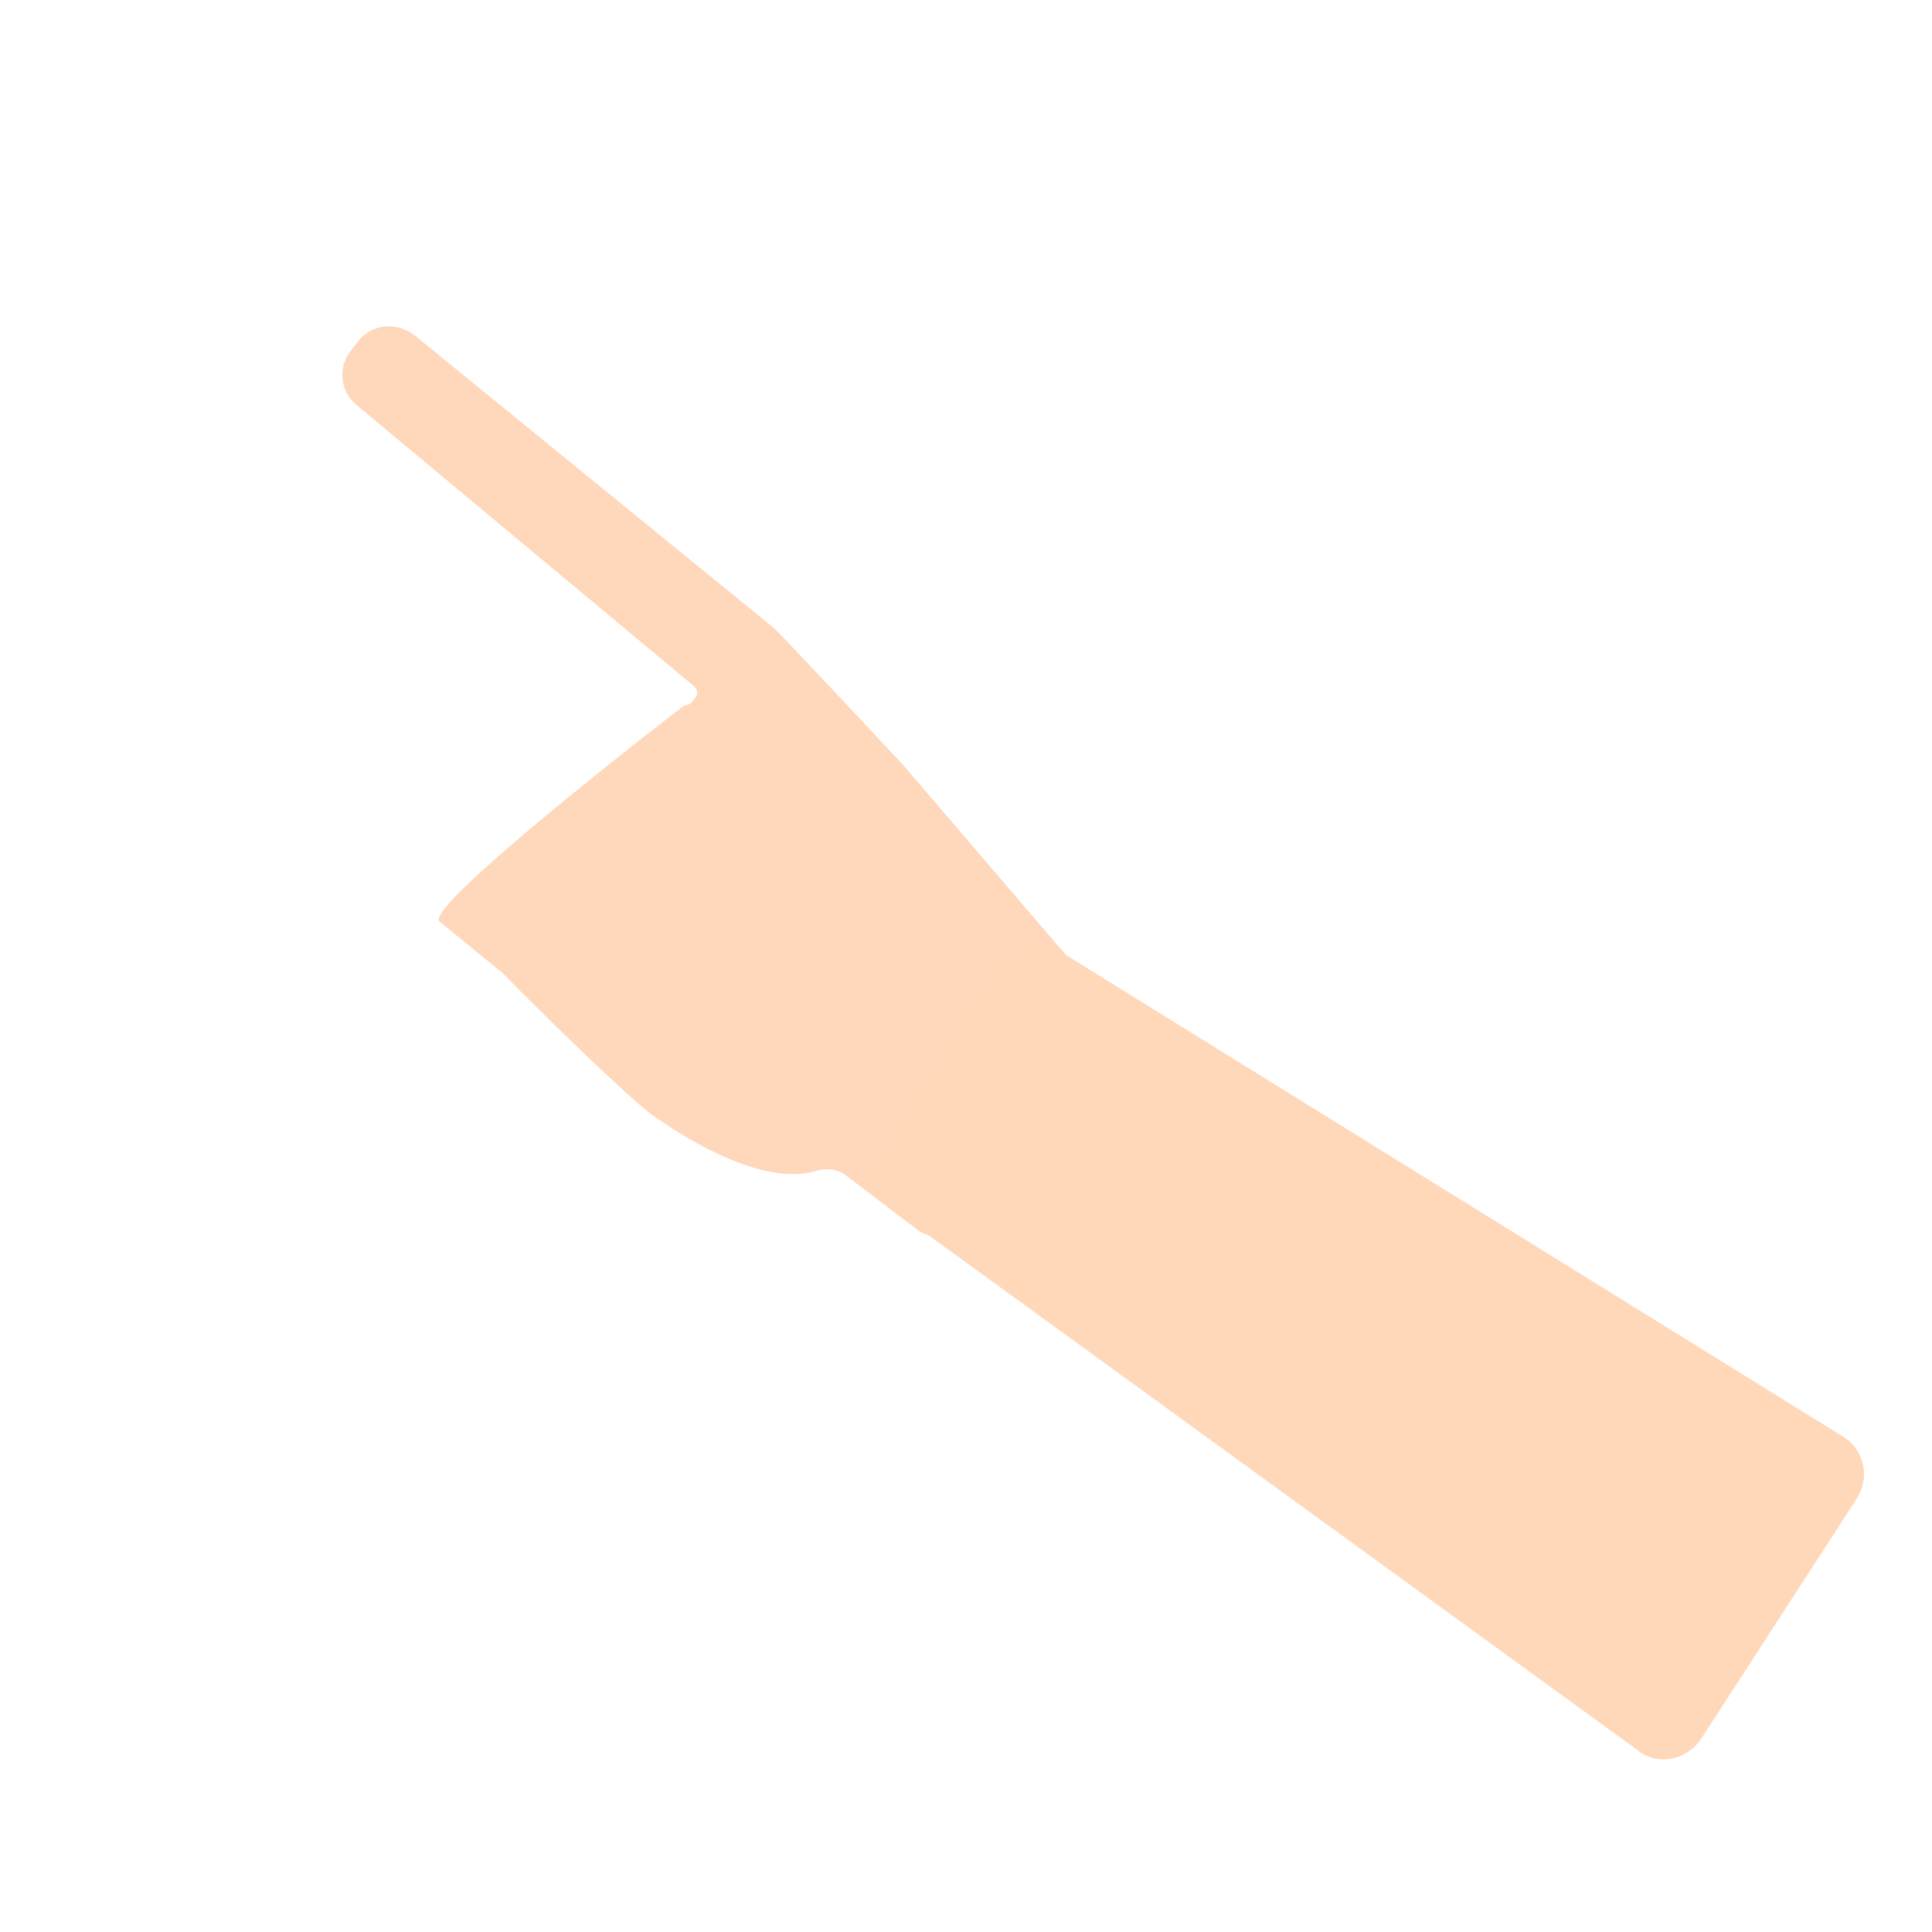
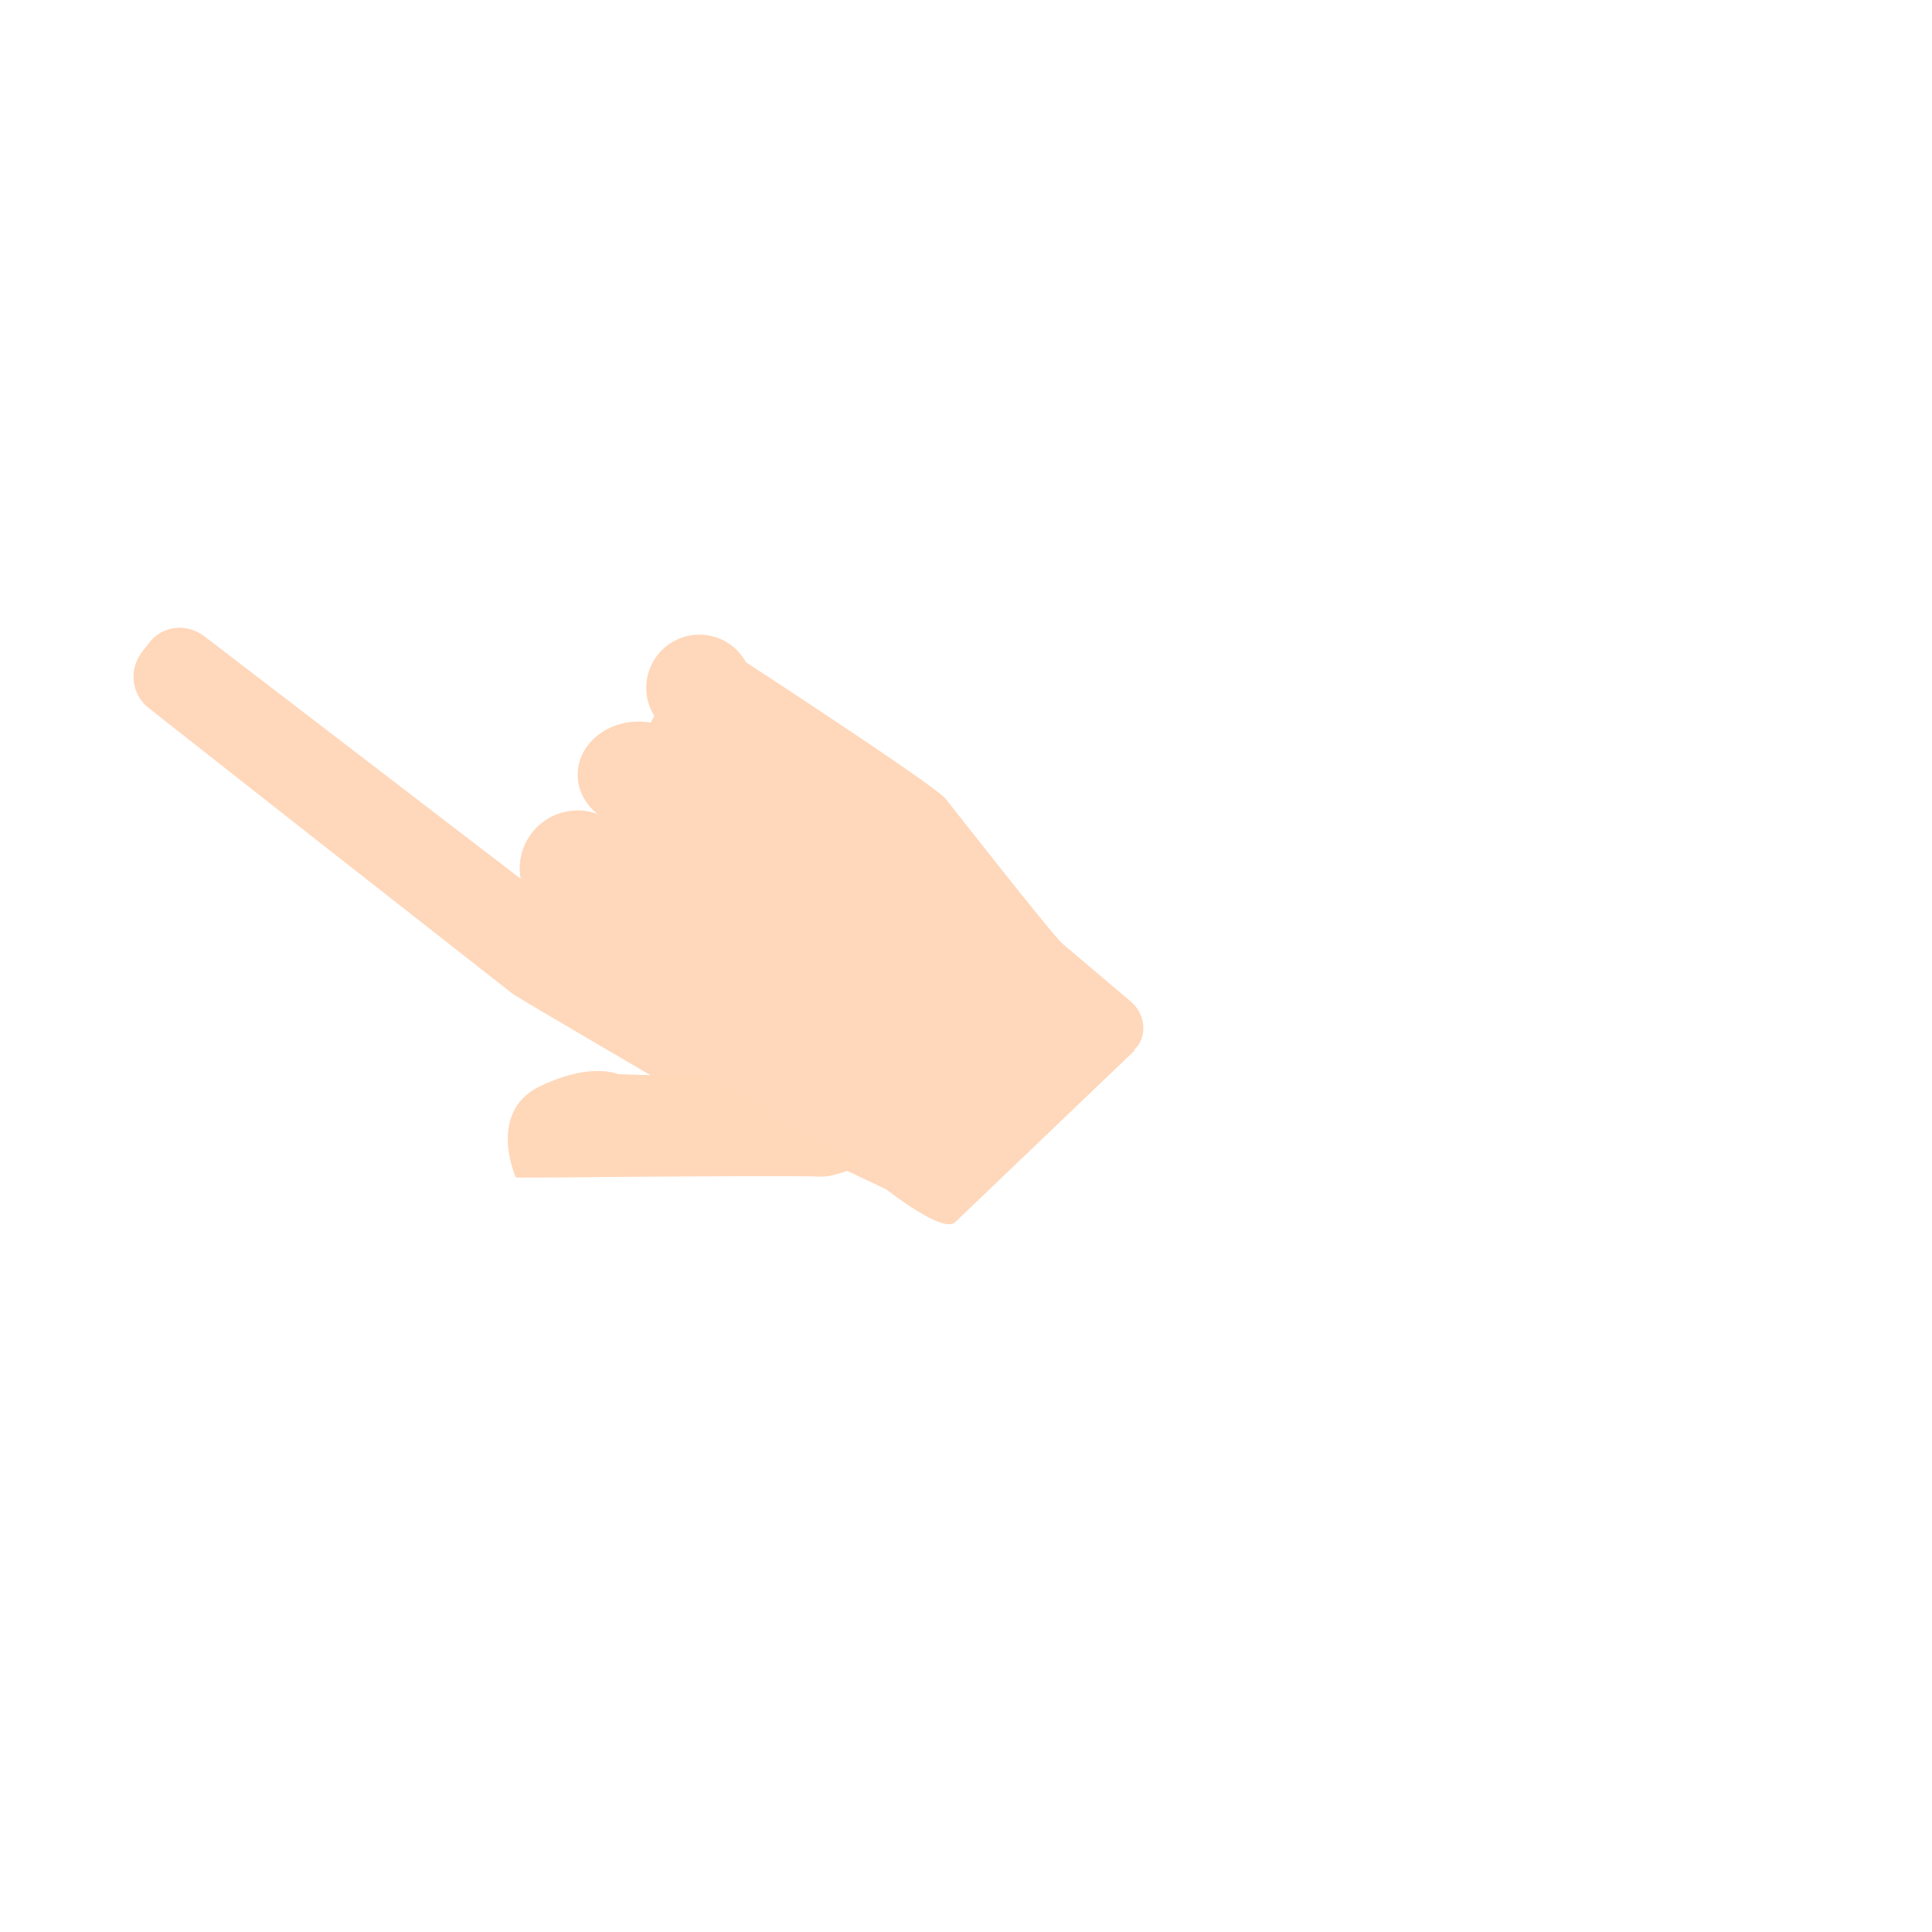
- <svg xmlns="http://www.w3.org/2000/svg" xmlns:xlink="http://www.w3.org/1999/xlink" version="1.1" x="0px" y="0px" viewBox="0 0 200 200" style="enable-background:new 0 0 200 200;" xml:space="preserve">
+ <svg xmlns="http://www.w3.org/2000/svg" xmlns:xlink="http://www.w3.org/1999/xlink" version="1.1" id="Layer_1" x="0px" y="0px" viewBox="0 0 127 127" style="enable-background:new 0 0 127 127;" xml:space="preserve">
  <style type="text/css">
	.st0{fill:#FFD7BA;}
- 	.st1{fill:#FFD7B9;}
- 	.st2{fill:none;}
+ 	.st1{fill:none;}
+ 	.st2{fill:#FFD7B9;}
</style>
  <symbol id="hand2-2-3" viewBox="-100 -100 200 200">
-     <path class="st0" d="M-29.1,27L-29.1,27c0.4-0.1,0.8,0.4,1.1,0.8c0.3,0.4,0.2,0.9-0.2,1.2L-63,58l0,0c-1.8,1.4-2.1,4-0.6,5.8   l0.7,0.9c1.4,1.8,4,2,5.8,0.6l16.2-13.2l21-17.1c0.7-0.6,13.4-14.2,13.4-14.2L10.2,1.3c0.3-0.3,0.6-0.6,1-0.8l0.8-0.4L12.1,0   c1.6-0.9,2.1-3,1.1-4.5L0-26.4c-0.1-0.1-0.1-0.2-0.2-0.3c-1.1-1.5-3.2-1.7-4.7-0.7l-7.5,5.7c-0.9,0.7-2,0.8-3.1,0.5   c-6.4-2-16.4,5.4-16.4,5.4c-1.9,0.9-14.6,13.5-15.9,14.9L-48-0.7l-6.5,5.3C-56.3,6.1-29.2,27-29.1,27z" />
-     <path class="st1" d="M2.8-1.2L-9.5-21.6c-1.4-1.1-0.6-1.8,1.4-3.2l77.8-56.5l0.1-0.1c2.1-1.4,4.9-0.7,6.3,1.4l16.2,25   c0,0.1,0.1,0.1,0.1,0.2c0,0,0,0,0,0c1.2,2.2,0.4,5-1.8,6.2L9.6,1.6C7.5,2.8,4.1,0.9,2.8-1.2z" />
-     <rect id="baggrund-2-3_3_" x="-100" y="-100" class="st2" width="200" height="200" />
+     <path class="st0" d="M-26.7,34C-26.6,34-26.8,34-26.7,34c0,0,23.3-15.1,24.6-16.7c0,0,11.2-14.3,12.1-15l7.2-6.1   c1.3-1.2,1.6-3.3,0.4-4.7c-0.1-0.1-0.2-0.1-0.2-0.3L-1.1-26.5c-1.2-1.3-6.9,3.2-7.2,3.4l-21.8,10.3c0,0-16.1,9.4-16.8,9.9   l-21.3,16.7l-16.4,12.9c-1.8,1.4-2.1,4-0.7,5.8l0.7,0.9c1.4,1.9,4,2.1,5.8,0.7l0,0l36-27.6c0.4-0.3,0.9-0.3,1.2,0.1   c0.3,0.4,0.7,0.9,0.5,1.2l0,0C-41.2,7.9-28.9,34.4-26.7,34z" />
+     <rect id="baggrund-2-3_2_" x="-100" y="-100" class="st1" width="200" height="200" />
+     <ellipse class="st0" cx="-33.9" cy="19.8" rx="6.3" ry="5.5" />
+     <circle class="st0" cx="-40.2" cy="10.1" r="6" />
+     <circle class="st0" cx="-27.6" cy="28.8" r="5.5" />
+     <g id="Isolation_Mode_2_">
+       <path class="st2" d="M-11-20.7c0,0-2.7-1.2-4.1-1.1c-1.4,0.1-16.6,0-16.6,0l-12.1-0.1l-2.8,0c0,0-3,6.7,2.4,9.4    c4.9,2.4,7.7,1.5,8.2,1.3c0.1,0,0.1,0,0.2,0l8.7-0.3L-11-20.7z" />
+     </g>
  </symbol>
-   <g id="Layer_1">
+   <g id="Layer_1_1_">
</g>
  <g id="Isolation_Mode">
-     <use xlink:href="#hand2-2-3" width="200" height="200" id="XMLID_1_" x="-100" y="-100" transform="matrix(1 0 0 -1 100 100)" style="overflow:visible;" />
+     <use xlink:href="#hand2-2-3" width="200" height="200" id="XMLID_1_" x="-100" y="-100" transform="matrix(0.635 0 0 -0.635 63.5 63.5)" style="overflow:visible;" />
  </g>
</svg>
